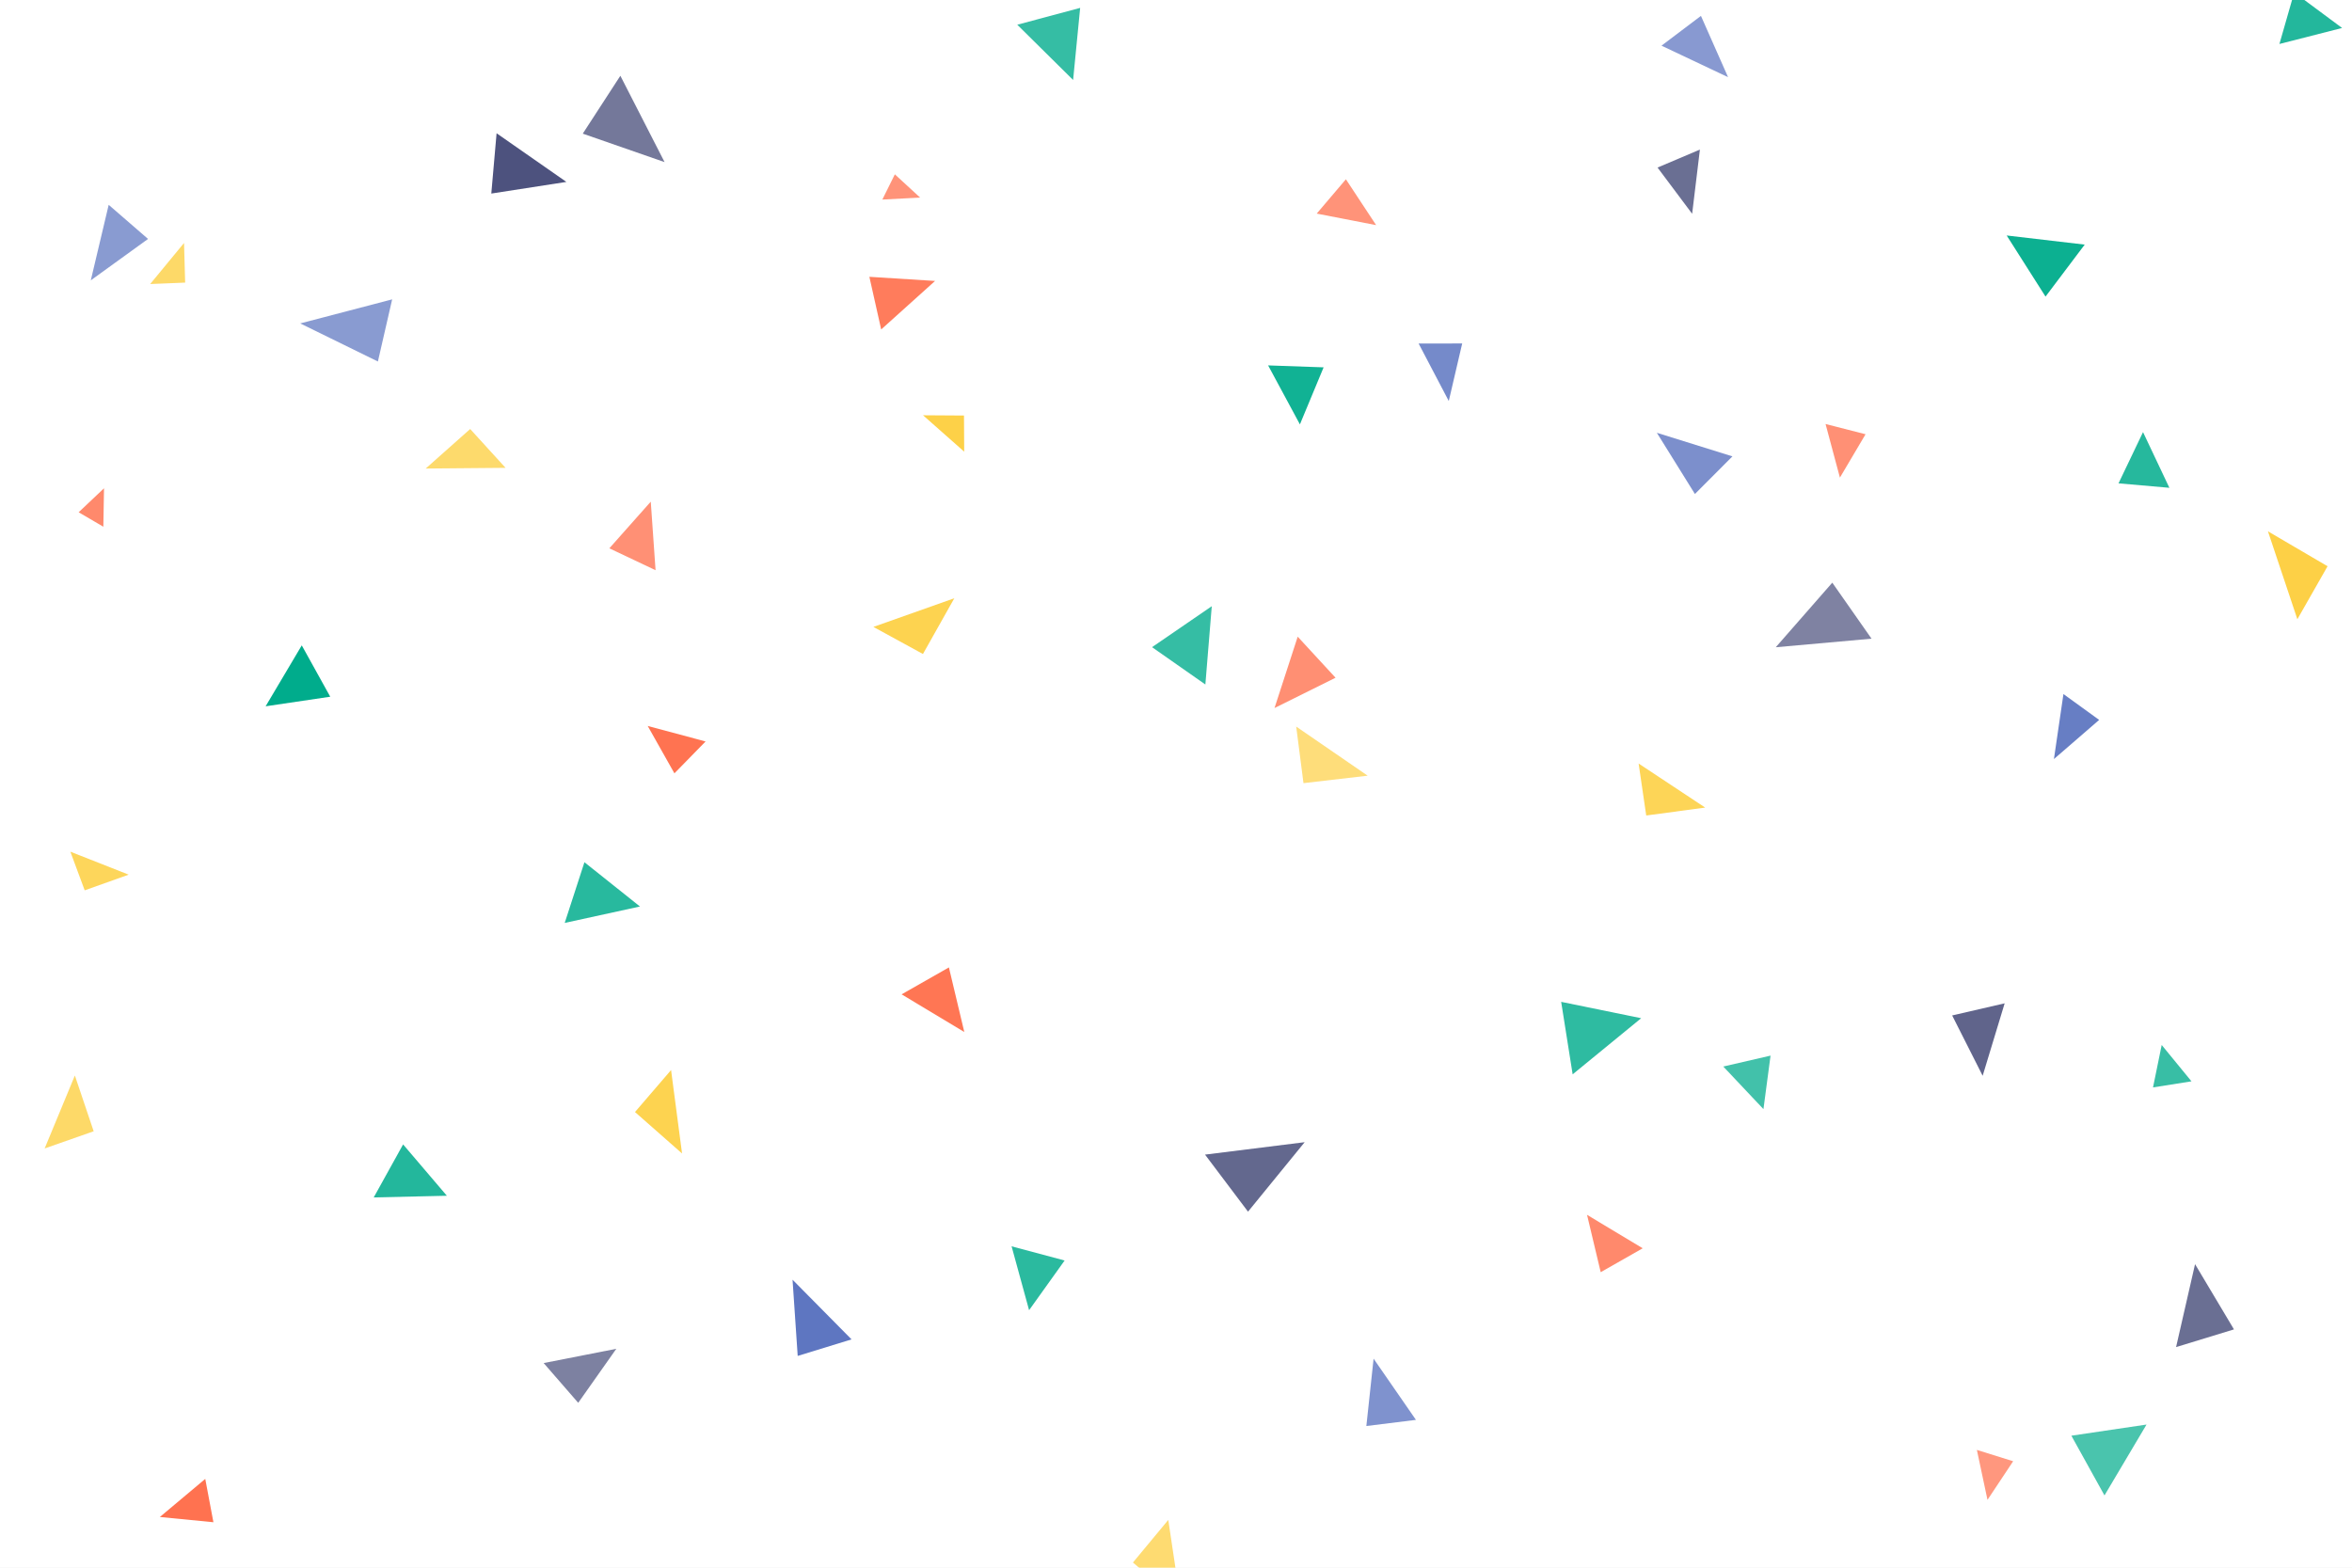
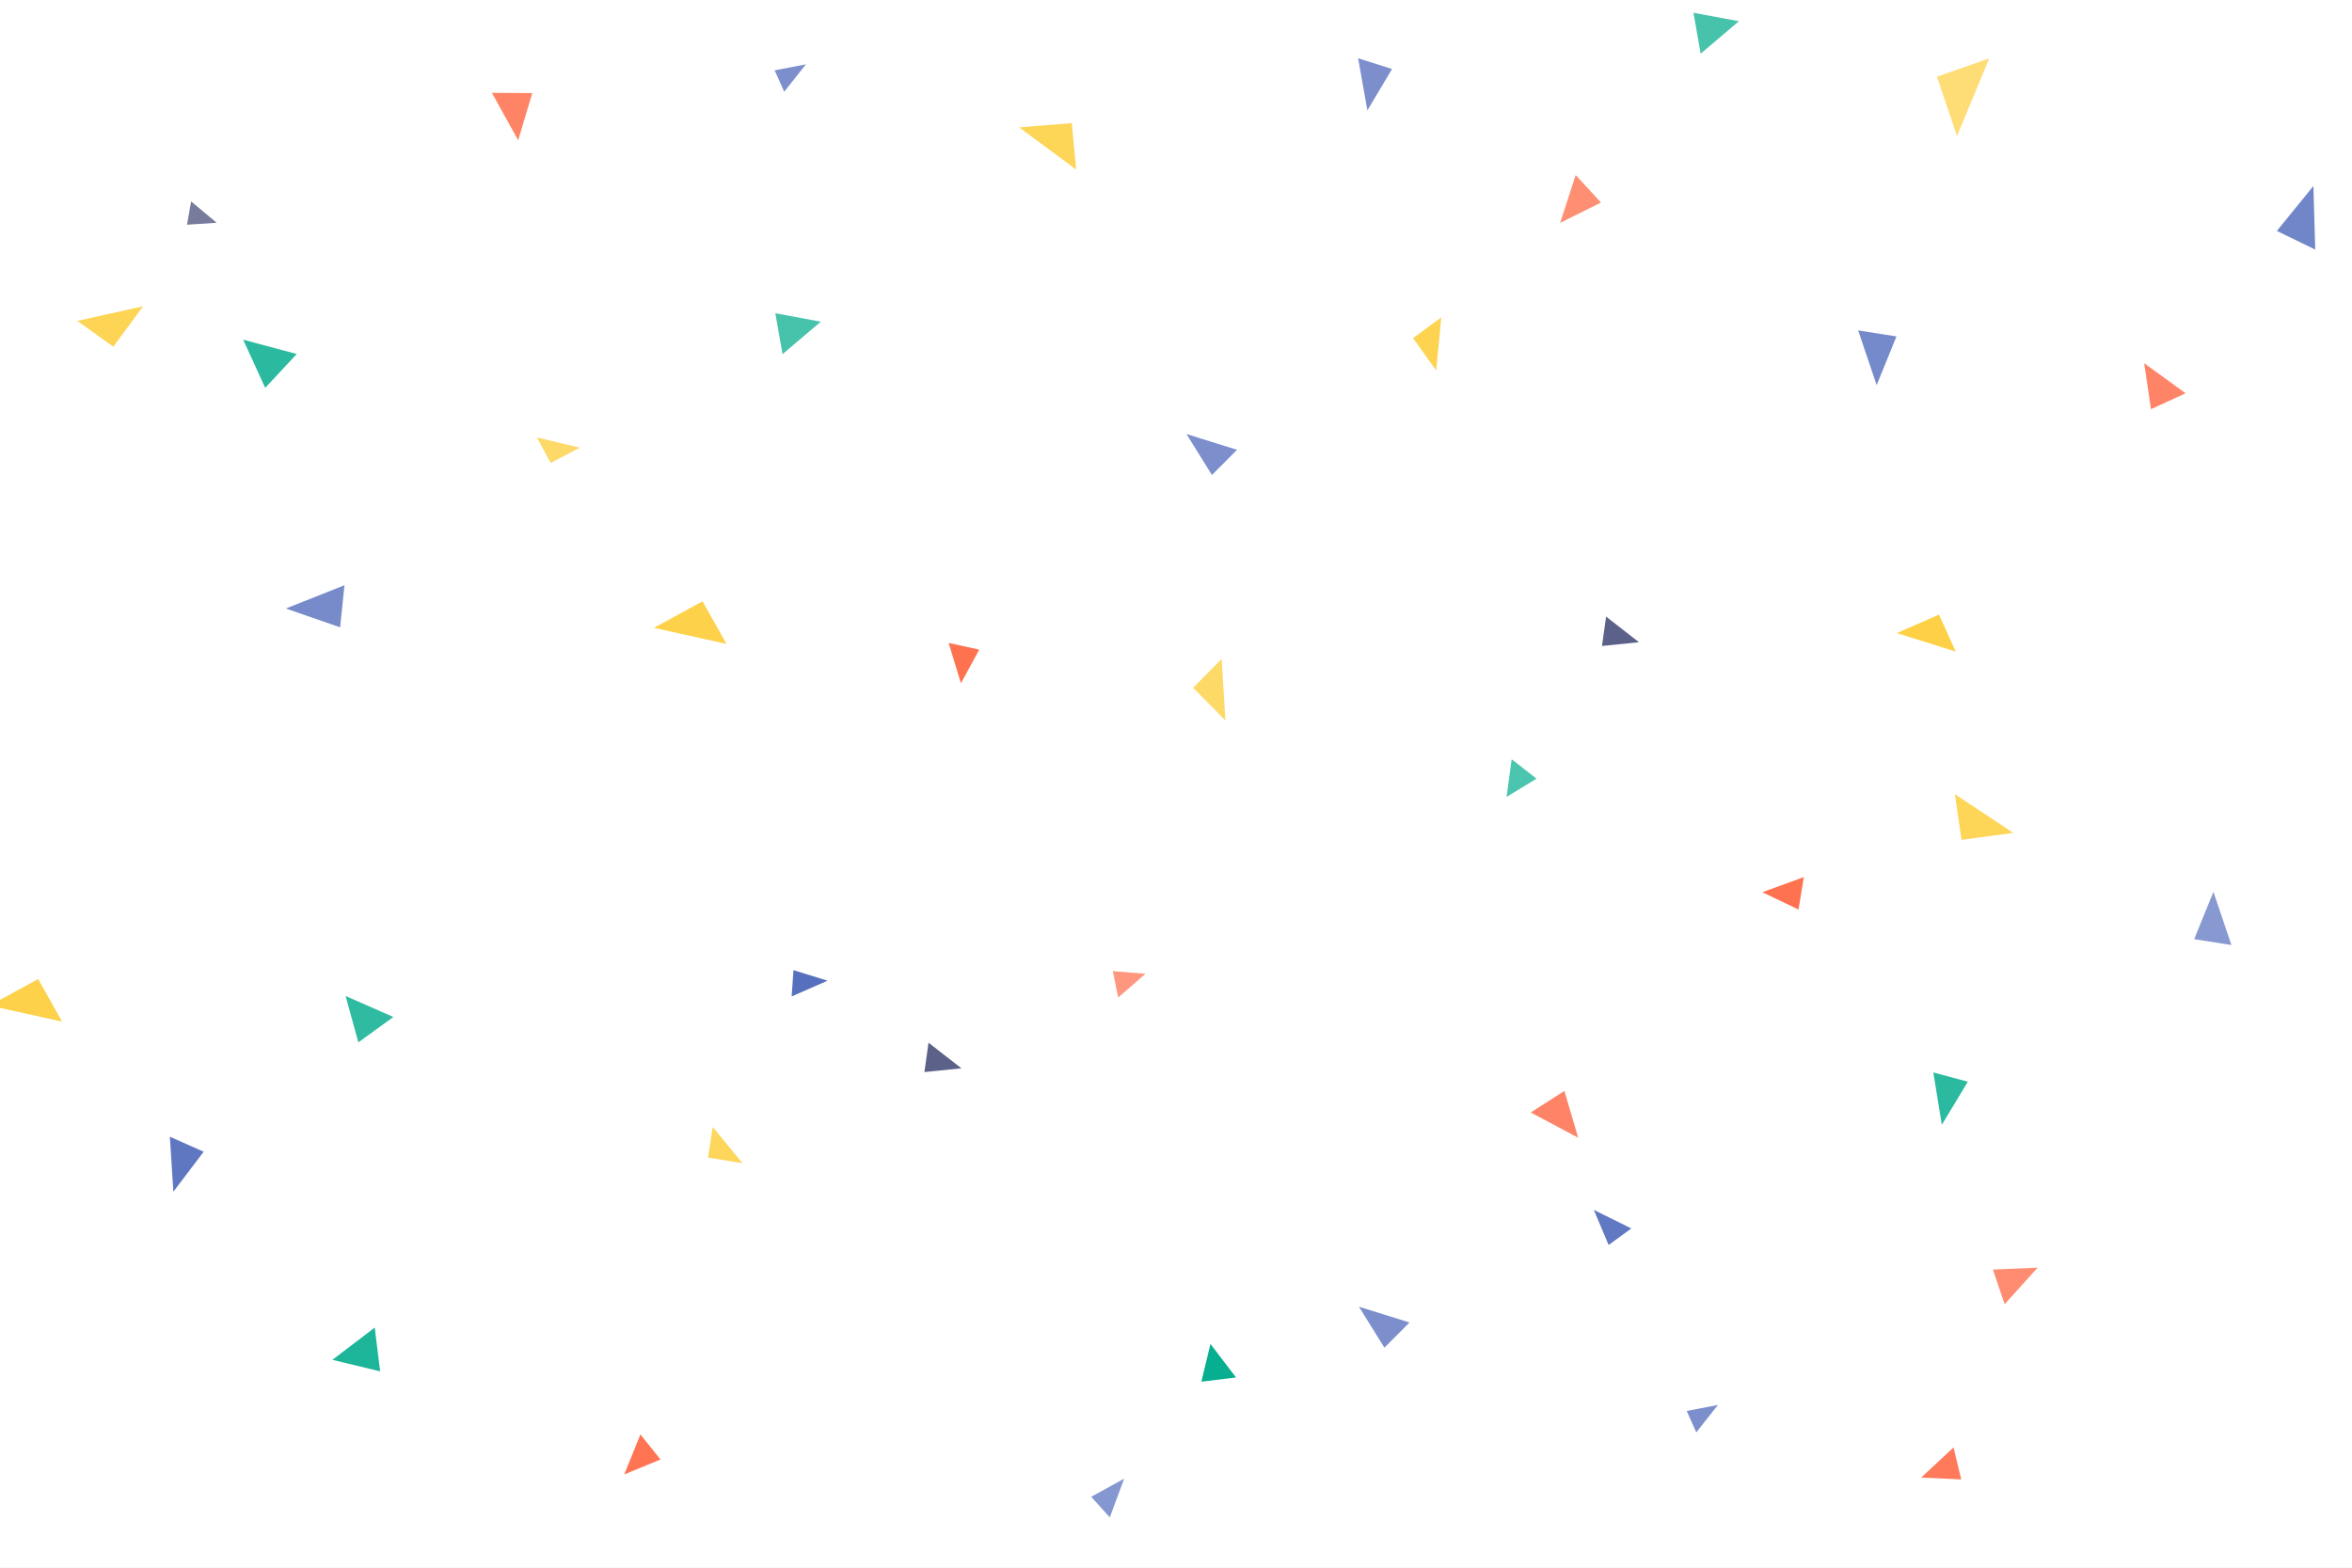
<svg xmlns="http://www.w3.org/2000/svg" width="900" height="600" viewBox="0 0 900 600" fill="none">
  <g clip-path="url(#clip0)">
    <rect width="900" height="600" fill="white" />
-     <path opacity="0.97" d="M216.73 69.625L188 74.077L190.019 51L216.73 69.625Z" fill="#484D7A" />
-     <path opacity="0.84" d="M244.885 346.941L216.088 353.231L223.637 330L244.885 346.941Z" fill="#00AC8C" />
-     <path opacity="0.92" d="M334.202 239.934L365.177 228.966L353.168 250.305L334.202 239.934Z" fill="#FDCF41" />
-     <path opacity="0.78" d="M648.565 189.065L634 165.639L662.925 174.665L648.565 189.065Z" fill="#5770BE" />
-     <path opacity="0.7" d="M56.647 91.453L34.742 107.293L41.589 78.398L56.647 91.453Z" fill="#5770BE" />
-     <path opacity="0.76" d="M254.301 62.043L223 51.148L237.383 29L254.301 62.043Z" fill="#484D7A" />
-     <path opacity="0.75" d="M342.416 66.724L352.093 75.621L337.634 76.378L342.416 66.724Z" fill="#FF6F4C" />
-     <path opacity="0.75" d="M515.009 68.612L526.587 86.17L503.847 81.75L515.009 68.612Z" fill="#FF6F4C" />
-     <path opacity="0.71" d="M650.87 6.076L661.251 29.535L635.781 17.479L650.87 6.076Z" fill="#5770BE" />
-     <path opacity="0.81" d="M647.506 81.818L634.267 64.128L650.473 57.249L647.506 81.818Z" fill="#484D7A" />
-     <path opacity="0.86" d="M896.218 10.708L872.228 16.832L877.884 -2.891L896.218 10.708Z" fill="#00AC8C" />
-     <path opacity="0.79" d="M57.462 108.709L70.422 92.989L70.854 108.164L57.462 108.709Z" fill="#FDCF41" />
-     <path opacity="0.7" d="M144.604 138.359L114.886 123.782L150.062 114.574L144.604 138.359Z" fill="#5770BE" />
-     <path opacity="0.91" d="M332.665 105.942L357.809 107.523L337.187 126.091L332.665 105.942Z" fill="#FF6F4C" />
-     <path opacity="0.93" d="M497.415 162.424L485.249 139.85L506.487 140.592L497.415 162.424Z" fill="#00AC8C" />
-     <path opacity="0.82" d="M559.515 131.455L554.377 153.483L542.839 131.478L559.515 131.455Z" fill="#5770BE" />
-     <path opacity="0.77" d="M713.862 166.196L704.049 182.79L698.553 162.279L713.862 166.196Z" fill="#FF6F4C" />
-     <path opacity="0.85" d="M820.036 165.38L830.121 186.695L810.655 184.992L820.036 165.38Z" fill="#00AC8C" />
-     <path opacity="0.82" d="M30.094 196.06L39.803 186.878L39.546 201.595L30.094 196.06Z" fill="#FF6F4C" />
-     <path opacity="0.77" d="M193.451 179.057L162.893 179.323L179.914 164.195L193.451 179.057Z" fill="#FDCF41" />
-     <path opacity="0.96" d="M368.955 172.87L353.205 158.935L368.876 159.036L368.955 172.87Z" fill="#FDCF41" />
-     <path opacity="0.79" d="M463.69 232.013L461.237 261.978L440.828 247.688L463.69 232.013Z" fill="#00AC8C" />
-     <path opacity="0.79" d="M410.631 30.607L389.258 9.461L413.326 3.019L410.631 30.607Z" fill="#00AC8C" />
-     <path opacity="0.78" d="M511.049 259.39L487.698 270.983L496.571 243.673L511.049 259.39Z" fill="#FF6F4C" />
-     <path opacity="0.7" d="M679.498 247.722L701.133 223L716.148 244.443L679.498 247.722Z" fill="#484D7A" />
-     <path opacity="0.97" d="M879.093 237.003L867.833 203.348L890.649 216.718L879.093 237.003Z" fill="#FDCF41" />
-     <path opacity="0.86" d="M26.926 325.964L49.244 334.756L32.408 340.761L26.926 325.964Z" fill="#FDCF41" />
-     <path d="M101.637 270.322L115.473 247L126.368 266.655L101.637 270.322Z" fill="#00AC8C" />
-     <path opacity="0.97" d="M258.066 295.979L247.849 277.847L269.991 283.78L258.066 295.979Z" fill="#FF6F4C" />
-     <path opacity="0.7" d="M495.996 278.079L523.347 296.878L498.782 299.733L495.996 278.079Z" fill="#FDCF41" />
-     <path opacity="0.88" d="M627.02 292.221L652.502 309.089L629.932 312.112L627.02 292.221Z" fill="#FDCF41" />
-     <path opacity="0.95" d="M767.86 90.122L797.721 93.619L782.727 113.516L767.86 90.122Z" fill="#00AC8C" />
-     <path opacity="0.9" d="M803.252 275.534L785.939 290.515L789.582 265.631L803.252 275.534Z" fill="#5770BE" />
-     <path opacity="0.92" d="M256.787 409.54L260.99 441.467L242.981 425.608L256.787 409.54Z" fill="#FDCF41" />
-     <path opacity="0.77" d="M233.165 209.858L249.019 192L250.854 218.238L233.165 209.858Z" fill="#FF6F4C" />
-     <path opacity="0.86" d="M170.995 457.65L143 458.295L154.25 438L170.995 457.65Z" fill="#00AC8C" />
-     <path opacity="0.85" d="M499.237 437.148L477.559 463.737L461.108 441.906L499.237 437.148Z" fill="#484D7A" />
-     <path opacity="0.82" d="M628.003 389.7L601.78 411.179L597.385 383.435L628.003 389.7Z" fill="#00AC8C" />
-     <path opacity="0.74" d="M674.788 424.489L659.419 408.191L677.507 404.015L674.788 424.489Z" fill="#00AC8C" />
-     <path opacity="0.78" d="M827.18 399.946L838.573 413.856L823.857 416.187L827.18 399.946Z" fill="#00AC8C" />
-     <path opacity="0.79" d="M17.081 439.555L28.65 411.625L35.847 432.972L17.081 439.555Z" fill="#FDCF41" />
-     <path opacity="0.71" d="M235.833 516.225L221.256 536.896L208.034 521.686L235.833 516.225Z" fill="#484D7A" />
-     <path opacity="0.95" d="M363.103 370.258L368.993 394.98L345 380.563L363.103 370.258Z" fill="#FF6F4C" />
-     <path opacity="0.83" d="M393.785 501.447L387.087 476.998L407.378 482.435L393.785 501.447Z" fill="#00AC8C" />
-     <path opacity="0.82" d="M612.515 486.902L607.285 464.951L628.589 477.752L612.515 486.902Z" fill="#FF6F4C" />
-     <path opacity="0.87" d="M758.67 411.732L747 388.638L767.089 384L758.67 411.732Z" fill="#484D7A" />
-     <path opacity="0.81" d="M839.945 483.827L854.836 508.798L832.683 515.57L839.945 483.827Z" fill="#484D7A" />
-     <path opacity="0.98" d="M81.662 582.604L61.167 580.595L78.543 566.015L81.662 582.604Z" fill="#FF6F4C" />
-     <path opacity="0.76" d="M522.841 545.781L525.61 520L541.812 543.425L522.841 545.781Z" fill="#5770BE" />
-     <path opacity="0.96" d="M305.241 518.953L303.267 489.78L325.847 512.622L305.241 518.953Z" fill="#5770BE" />
-     <path opacity="0.75" d="M447.045 581.716L451.804 613.565L433.522 598.022L447.045 581.716Z" fill="#FDCF41" />
-     <path opacity="0.93" d="M574.97 607.05L569.197 639.364L550.805 608.349L574.97 607.05Z" fill="#5770BE" />
-     <path opacity="0.72" d="M770.339 559.259L760.52 574.04L756.456 554.922L770.339 559.259Z" fill="#FF6F4C" />
-     <path opacity="0.71" d="M821.38 545.219L805.288 572.344L792.617 549.485L821.38 545.219Z" fill="#00AC8C" />
+     <path opacity="0.83" d="M101.484 148.447L93.046 130L113.539 135.491L101.484 148.447Z" fill="#00AC8C" />
+     <path opacity="0.83" d="M743.046 430.503L739.792 410.461L753 414L743.046 430.503Z" fill="#00AC8C" />
+     <path opacity="0.78" d="M612.63 77.52L597 85.28L602.939 67L612.63 77.52Z" fill="#FF6F4C" />
+     <path opacity="0.88" d="M748.035 303.962L770.414 318.775L750.593 321.431L748.035 303.962Z" fill="#FDCF41" />
+     <path opacity="0.78" d="M529.749 515.793L520 500.113L539.361 506.155L529.749 515.793Z" fill="#5770BE" />
+     <path opacity="0.78" d="M463.749 181.793L454 166.113L473.361 172.155L463.749 181.793Z" fill="#5770BE" />
+     <path opacity="0.78" d="M532.671 26.402L523.232 42.271L519.691 22.301L532.671 26.402Z" fill="#5770BE" />
+     <path opacity="0.74" d="M82.899 85.246L71.559 86.001L73.132 77.084L82.899 85.246Z" fill="#484D7A" />
+     <path opacity="0.86" d="M203.671 35.622L198.287 53.683L188.224 35.528L203.671 35.622Z" fill="#FF6F4C" />
+     <path opacity="0.88" d="M411.788 64.874L390 48.75L410.132 47.12L411.788 64.874Z" fill="#FDCF41" />
+     <path opacity="0.85" d="M823.075 156.608L820.475 139L836.335 150.523L823.075 156.608Z" fill="#FF6F4C" />
+     <path opacity="0.72" d="M761.175 22.344L748.851 52.097L741.184 29.357L761.175 22.344Z" fill="#FDCF41" />
+     <path opacity="0.9" d="M29.586 122.812L54.739 117.236L43.355 132.694L29.586 122.812Z" fill="#FDCF41" />
+     <path opacity="0.8" d="M205.428 167.396L221.868 171.343L210.706 177.186L205.428 167.396Z" fill="#FDCF41" />
+     <path opacity="0.72" d="M314.08 123.124L299.44 135.548L296.677 119.878L314.08 123.124Z" fill="#00AC8C" />
+     <path opacity="0.72" d="M665.403 8.124L650.763 20.548L648 4.878L665.403 8.124Z" fill="#00AC8C" />
+     <path opacity="0.92" d="M551.518 121.464L549.563 141.766L540.709 129.413L551.518 121.464Z" fill="#FDCF41" />
+     <path opacity="0.82" d="M725.688 128.765L718.107 147.408L711.03 126.464L725.688 128.765Z" fill="#5770BE" />
+     <path opacity="0.84" d="M871.247 88.385L885.229 71.198L885.938 95.525L871.247 88.385Z" fill="#5770BE" />
+     <path opacity="0.81" d="M130.145 240.096L109.387 232.896L131.816 223.984L130.145 240.096Z" fill="#5770BE" />
+     <path opacity="0.95" d="M277.992 246.452L250.219 240.294L268.825 230.137L277.992 246.452Z" fill="#FDCF41" />
+     <path opacity="0.95" d="M23.773 391.019L-4 384.861L14.606 374.704L23.773 391.019Z" fill="#FDCF41" />
+     <path opacity="0.98" d="M374.722 248.632L367.705 261.501L362.985 246.062L374.722 248.632Z" fill="#FF6F4C" />
+     <path opacity="0.8" d="M467.47 252.18L468.911 275.753L456.548 263.229L467.47 252.18Z" fill="#FDCF41" />
+     <path opacity="0.98" d="M748.363 249.392L725.839 242.29L741.962 235.236L748.363 249.392Z" fill="#FDCF41" />
+     <path opacity="0.82" d="M132.232 381.199L150.52 389.219L137.132 398.946L132.232 381.199Z" fill="#00AC8C" />
+     <path d="M303.619 371.312L316.676 375.336L302.93 381.362L303.619 371.312Z" fill="#5770BE" />
+     <path opacity="0.72" d="M425.809 371.688L438.333 372.696L427.889 381.775L425.809 371.688Z" fill="#FF6F4C" />
+     <path opacity="0.7" d="M576.491 305.014L578.438 290.578L587.951 298.01L576.491 305.014Z" fill="#00AC8C" />
+     <path opacity="0.98" d="M688.203 348.11L674.354 341.475L690.248 335.69L688.203 348.11Z" fill="#FF6F4C" />
+     <path opacity="0.71" d="M839.606 359.449L846.979 341.319L853.861 361.686L839.606 359.449Z" fill="#5770BE" />
+     <path opacity="0.95" d="M77.932 440.796L66.342 456.105L64.992 435.055L77.932 440.796Z" fill="#5770BE" />
+     <path opacity="0.86" d="M272.729 431.342L284.166 445.217L270.946 443.036L272.729 431.342Z" fill="#FDCF41" />
+     <path opacity="0.89" d="M367.894 408.871L353.726 410.312L355.305 399.075L367.894 408.871Z" fill="#484D7A" />
+     <path opacity="0.89" d="M627.168 245.796L613 247.237L614.579 236L627.168 245.796Z" fill="#484D7A" />
+     <path opacity="0.85" d="M598.623 417.522L603.896 435.434L585.737 425.778L598.623 417.522Z" fill="#FF6F4C" />
+     <path opacity="0.94" d="M615.543 476.498L609.874 463.058L624.234 470.165L615.543 476.498Z" fill="#5770BE" />
+     <path opacity="0.8" d="M762.597 485.894L779.683 485.178L767.08 499.175L762.597 485.894Z" fill="#FF6F4C" />
+     <path opacity="0.89" d="M127.196 520.451L143.398 508.099L145.456 524.857L127.196 520.451Z" fill="#00AC8C" />
+     <path opacity="0.96" d="M252.741 558.59L238.867 564.309L245.059 548.984L252.741 558.59Z" fill="#FF6F4C" />
+     <path opacity="0.73" d="M417.553 572.869L430.165 565.915L424.668 580.749L417.553 572.869Z" fill="#5770BE" />
+     <path opacity="0.97" d="M463.185 514.363L472.963 527.19L459.697 528.819L463.185 514.363Z" fill="#00AC8C" />
+     <path opacity="0.78" d="M645.419 540.012L657.386 537.714L649.084 548.214L645.419 540.012Z" fill="#5770BE" />
+     <path opacity="0.78" d="M296.419 26.917L308.386 24.619L300.084 35.12L296.419 26.917Z" fill="#5770BE" />
+     <path opacity="0.92" d="M750.488 566.207L735.148 565.511L747.518 553.976L750.488 566.207Z" fill="#FF6F4C" />
  </g>
  <defs>
    <clipPath id="clip0">
      <rect width="900" height="600" fill="white" />
    </clipPath>
  </defs>
</svg>
